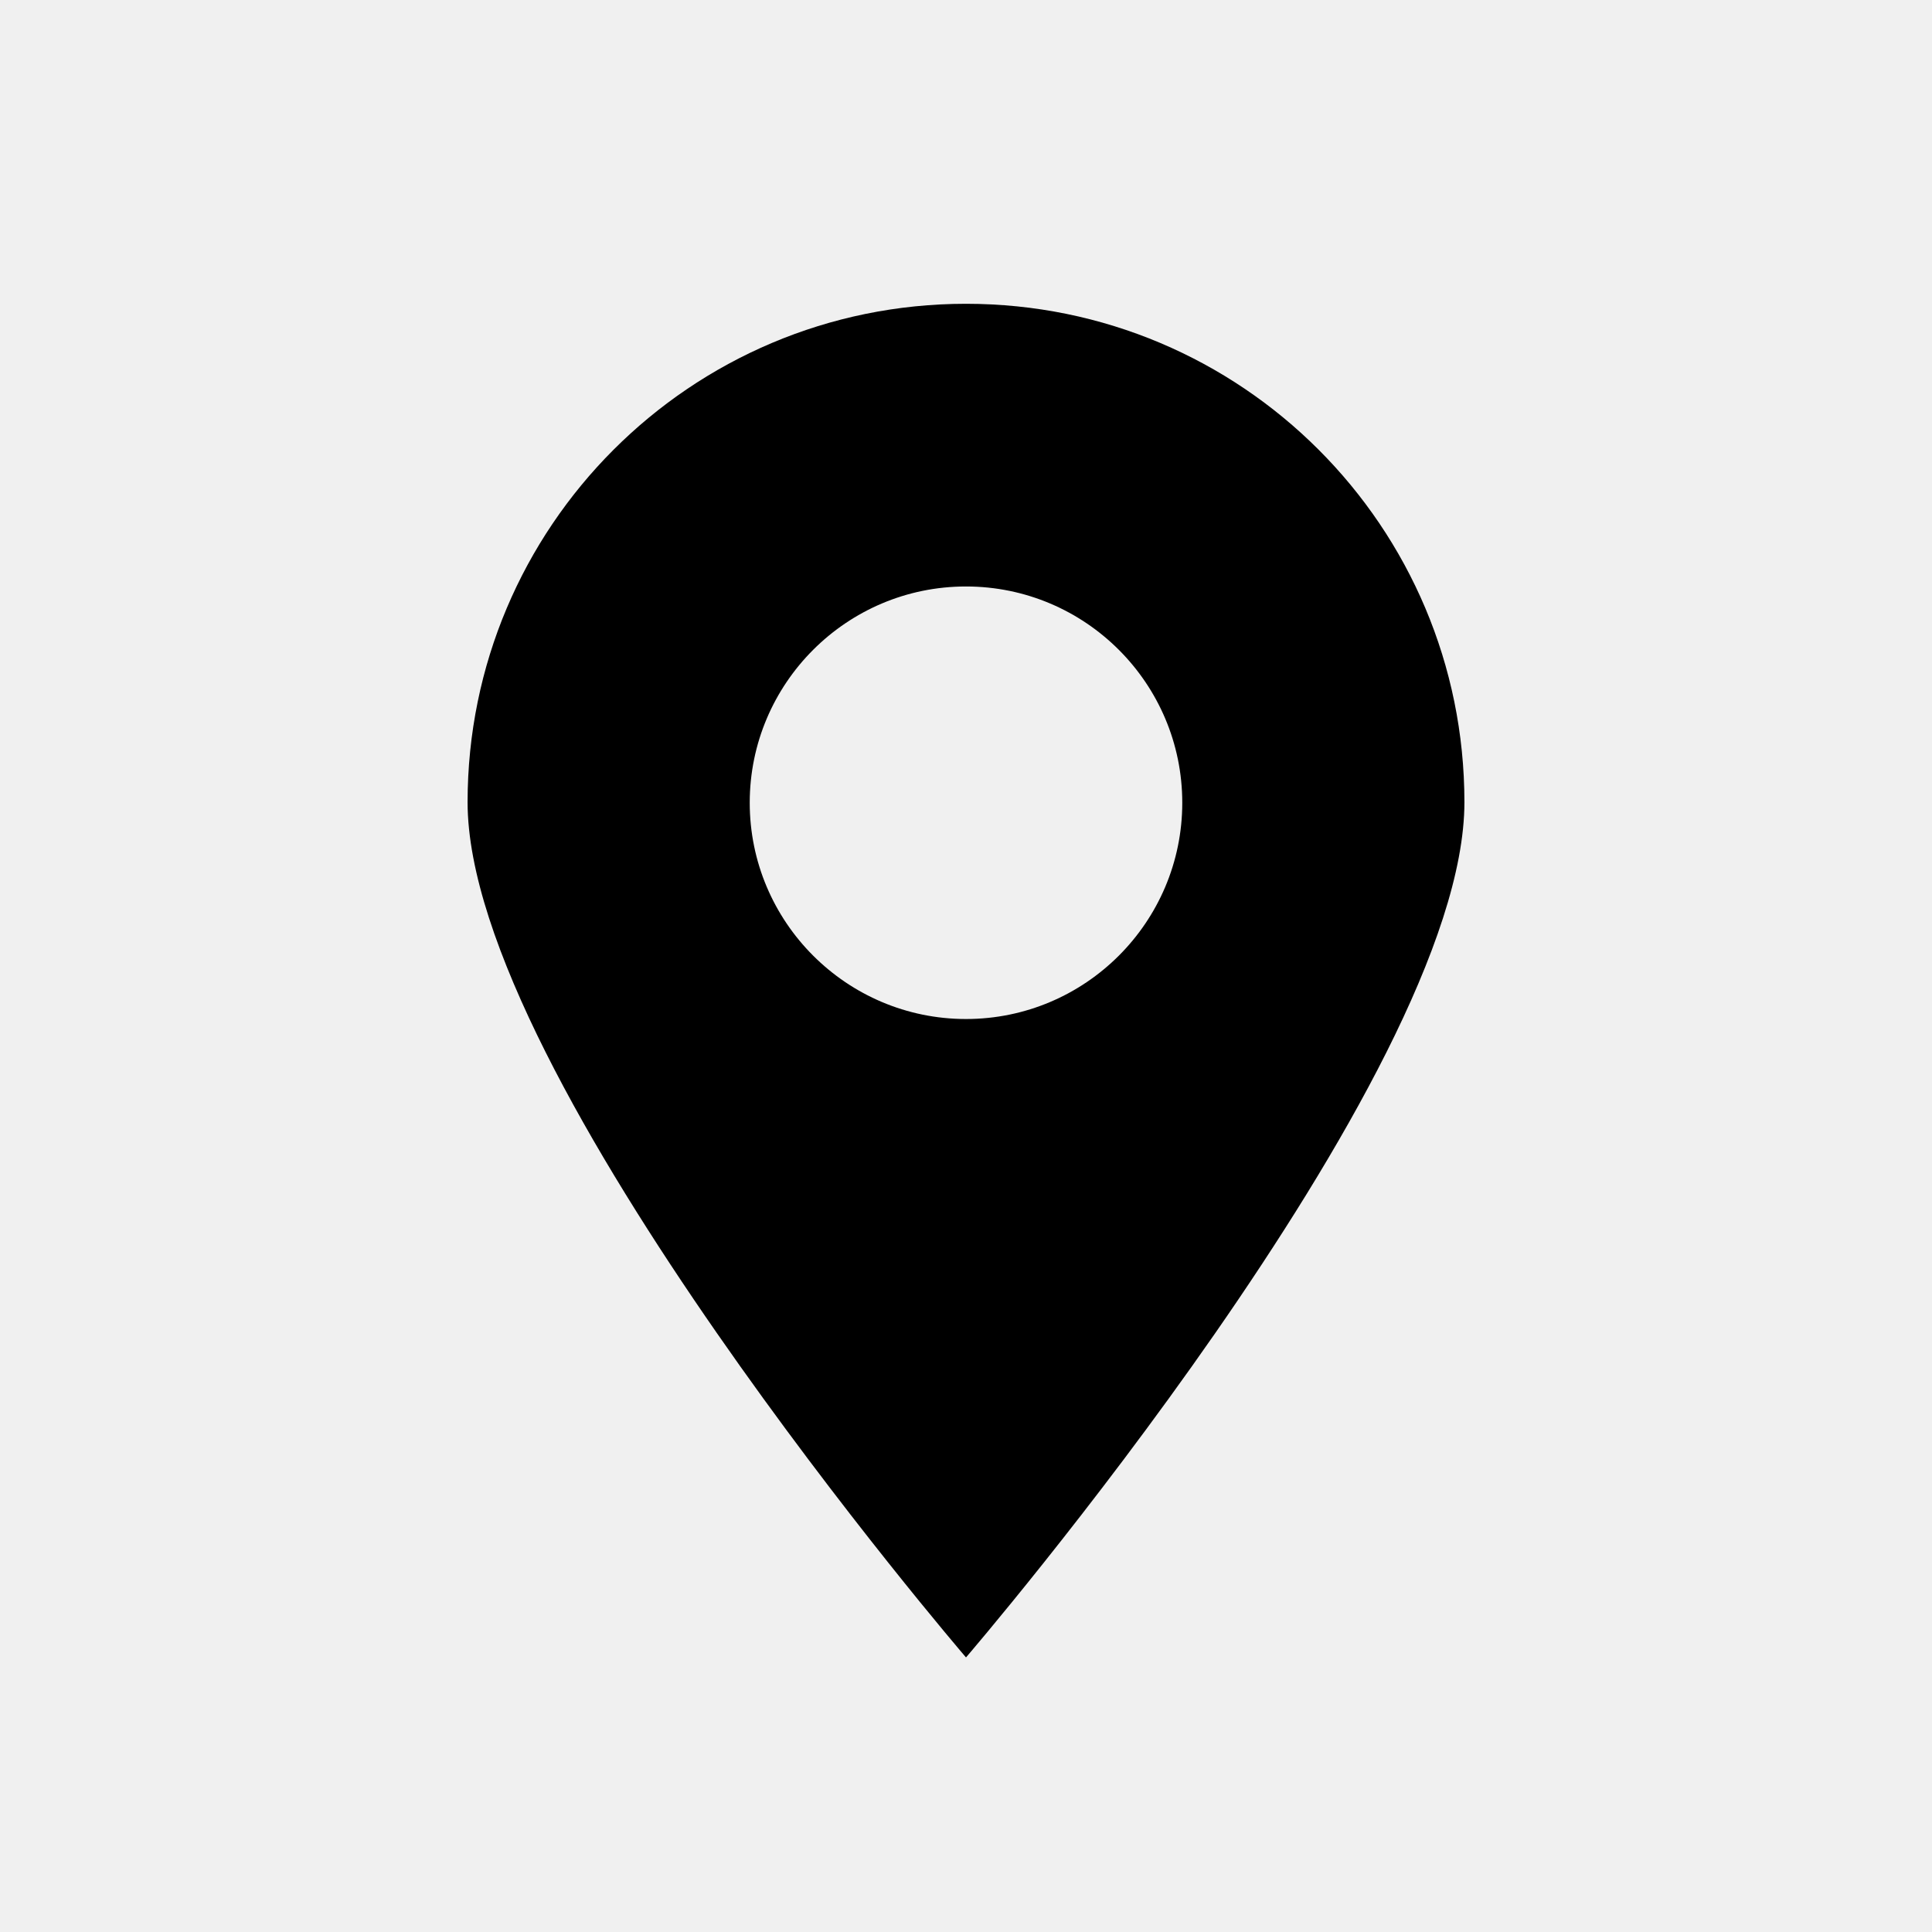
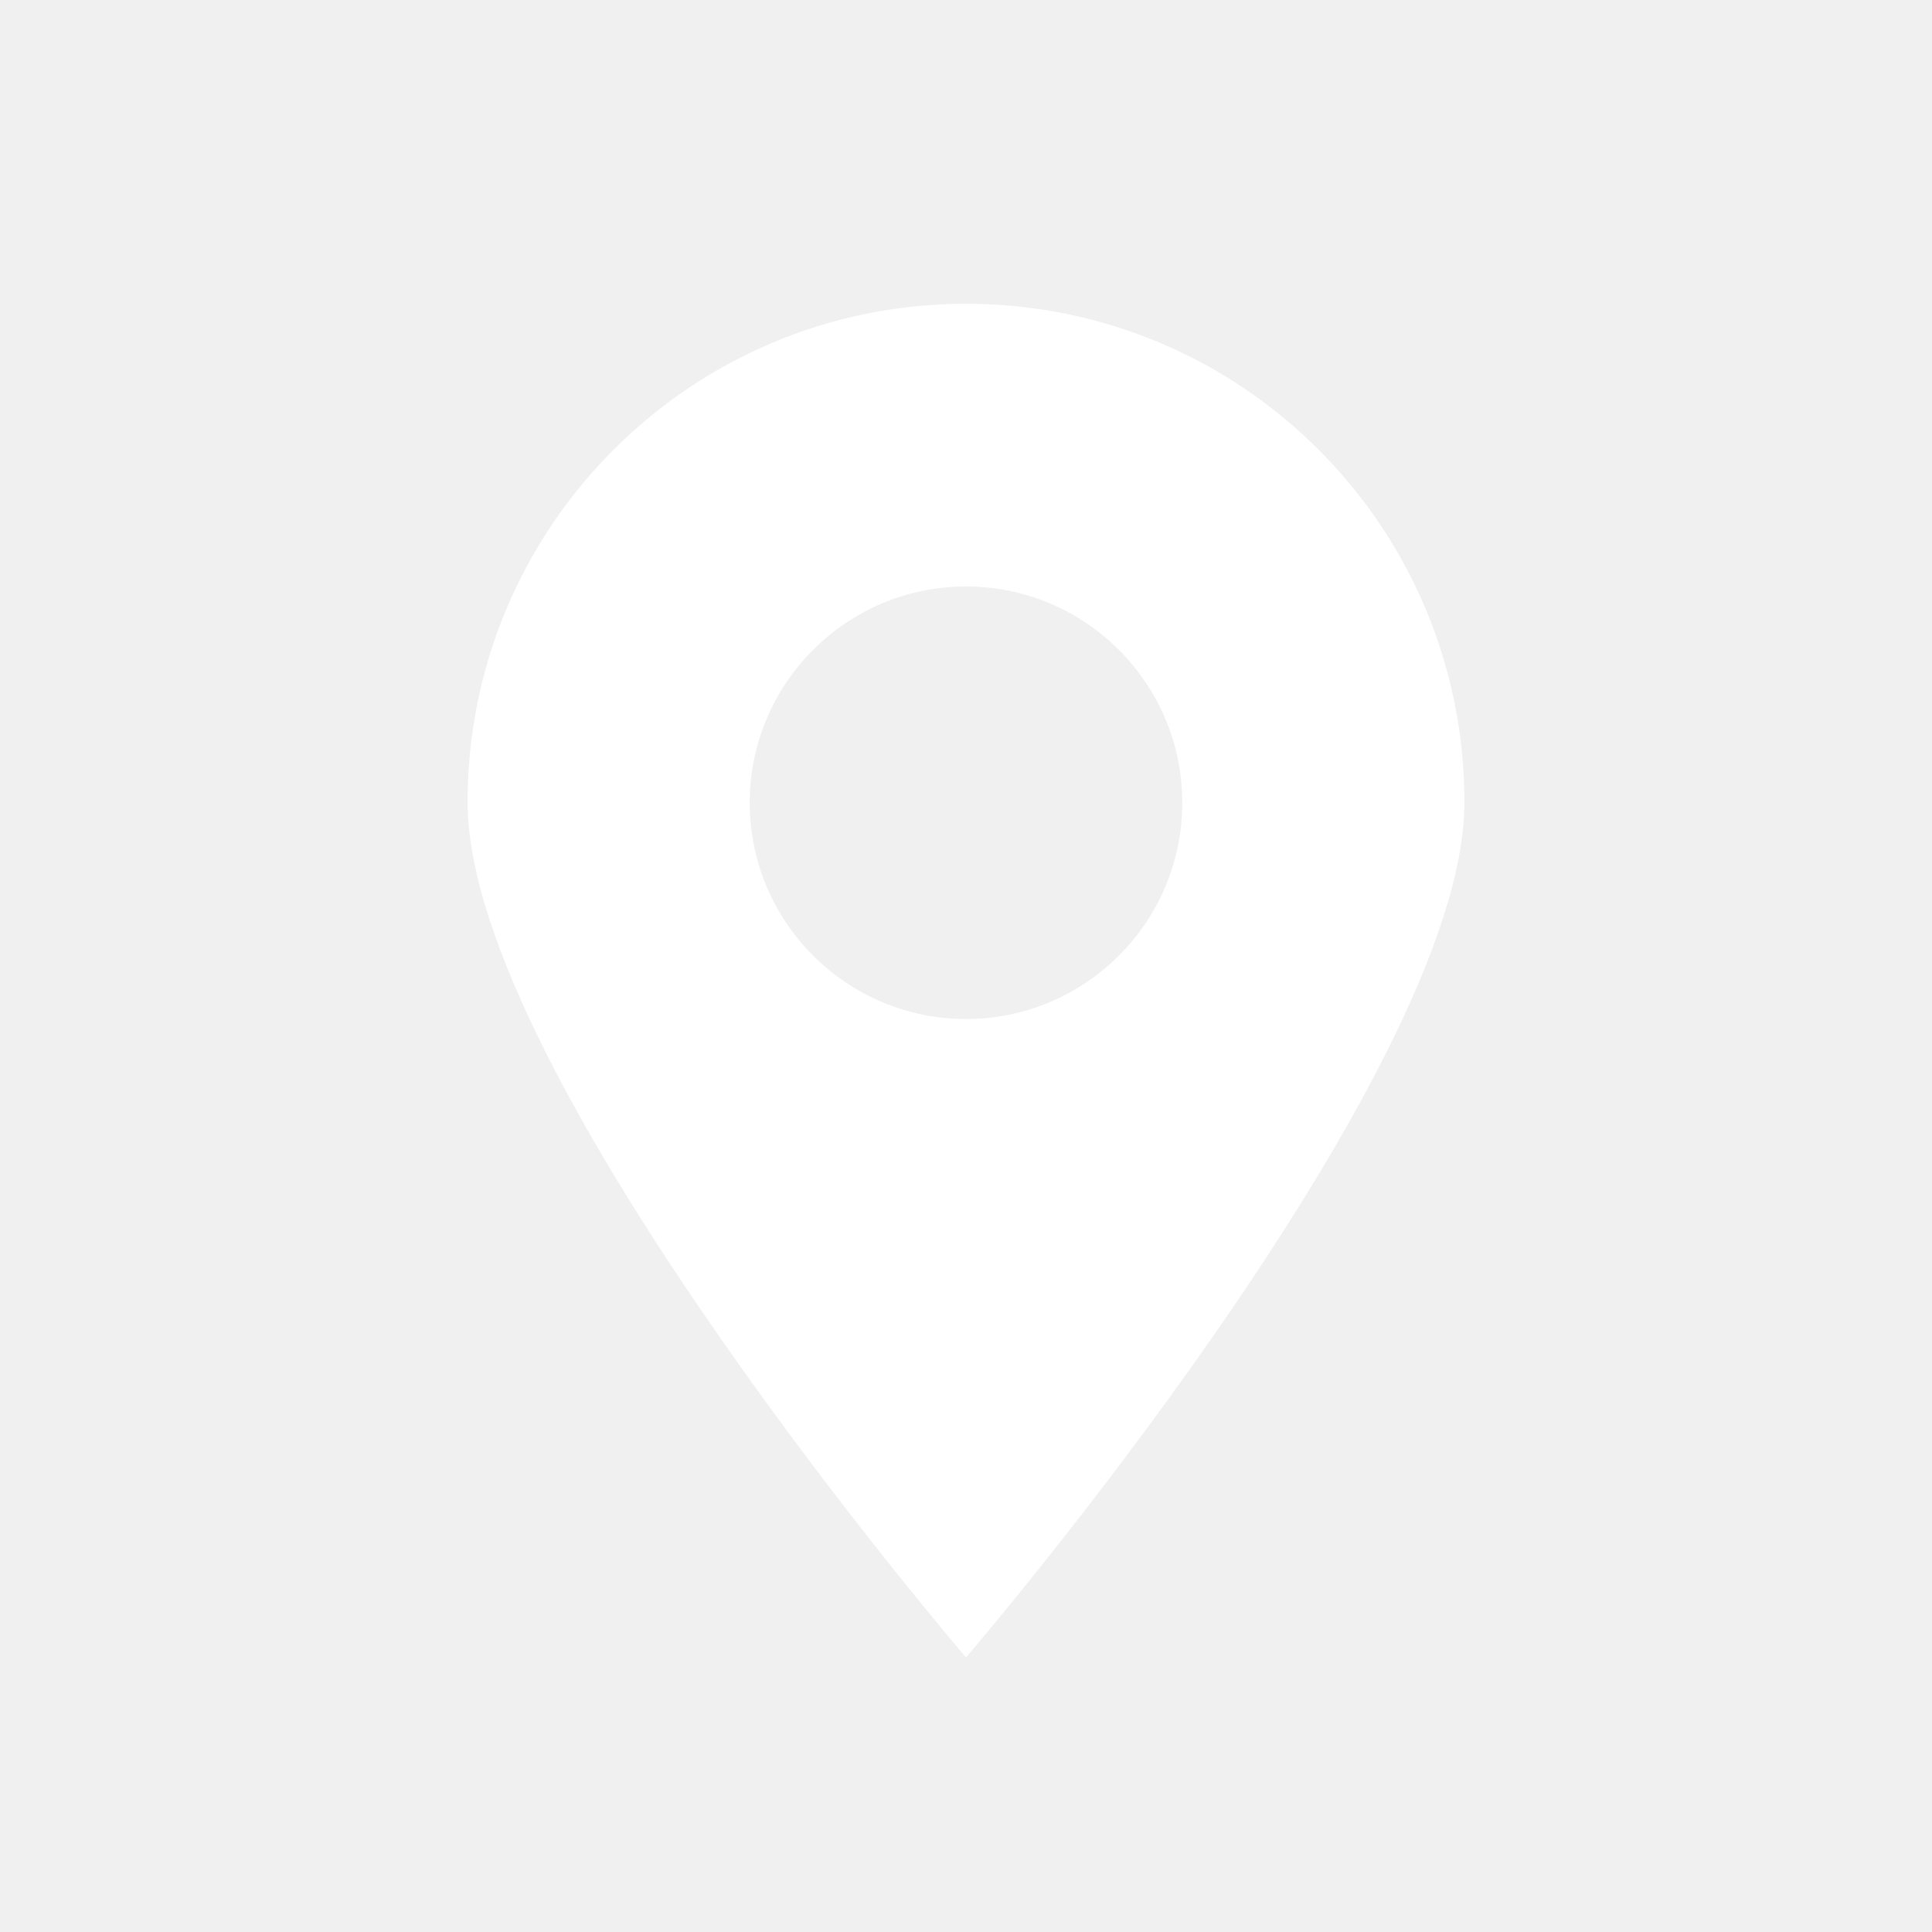
<svg xmlns="http://www.w3.org/2000/svg" class="icon-white" id="Camada_1" viewBox="0 0 500 500">
  <defs>
-     <style>.cls-1{stroke-width:0px;} .cls-2 { fill: #ffff; }</style>
+     <style>
+       .cls-1, .cls-2 { fill: #ffffff; } /* Aplica cor branca a todas as classes */
+     </style>
  </defs>
  <path class="cls-1" d="M250,78.62c-71.33,0-128.99,57.8-128.99,128.99s128.99,221.33,128.99,221.33c0,0,128.99-150,128.99-221.33s-57.66-128.99-128.99-128.99ZM250,263.72c-30.87,0-55.97-25.09-55.97-55.97s25.09-55.97,55.97-55.97,55.97,25.09,55.97,55.97-25.09,55.97-55.97,55.97Z" />
</svg>
